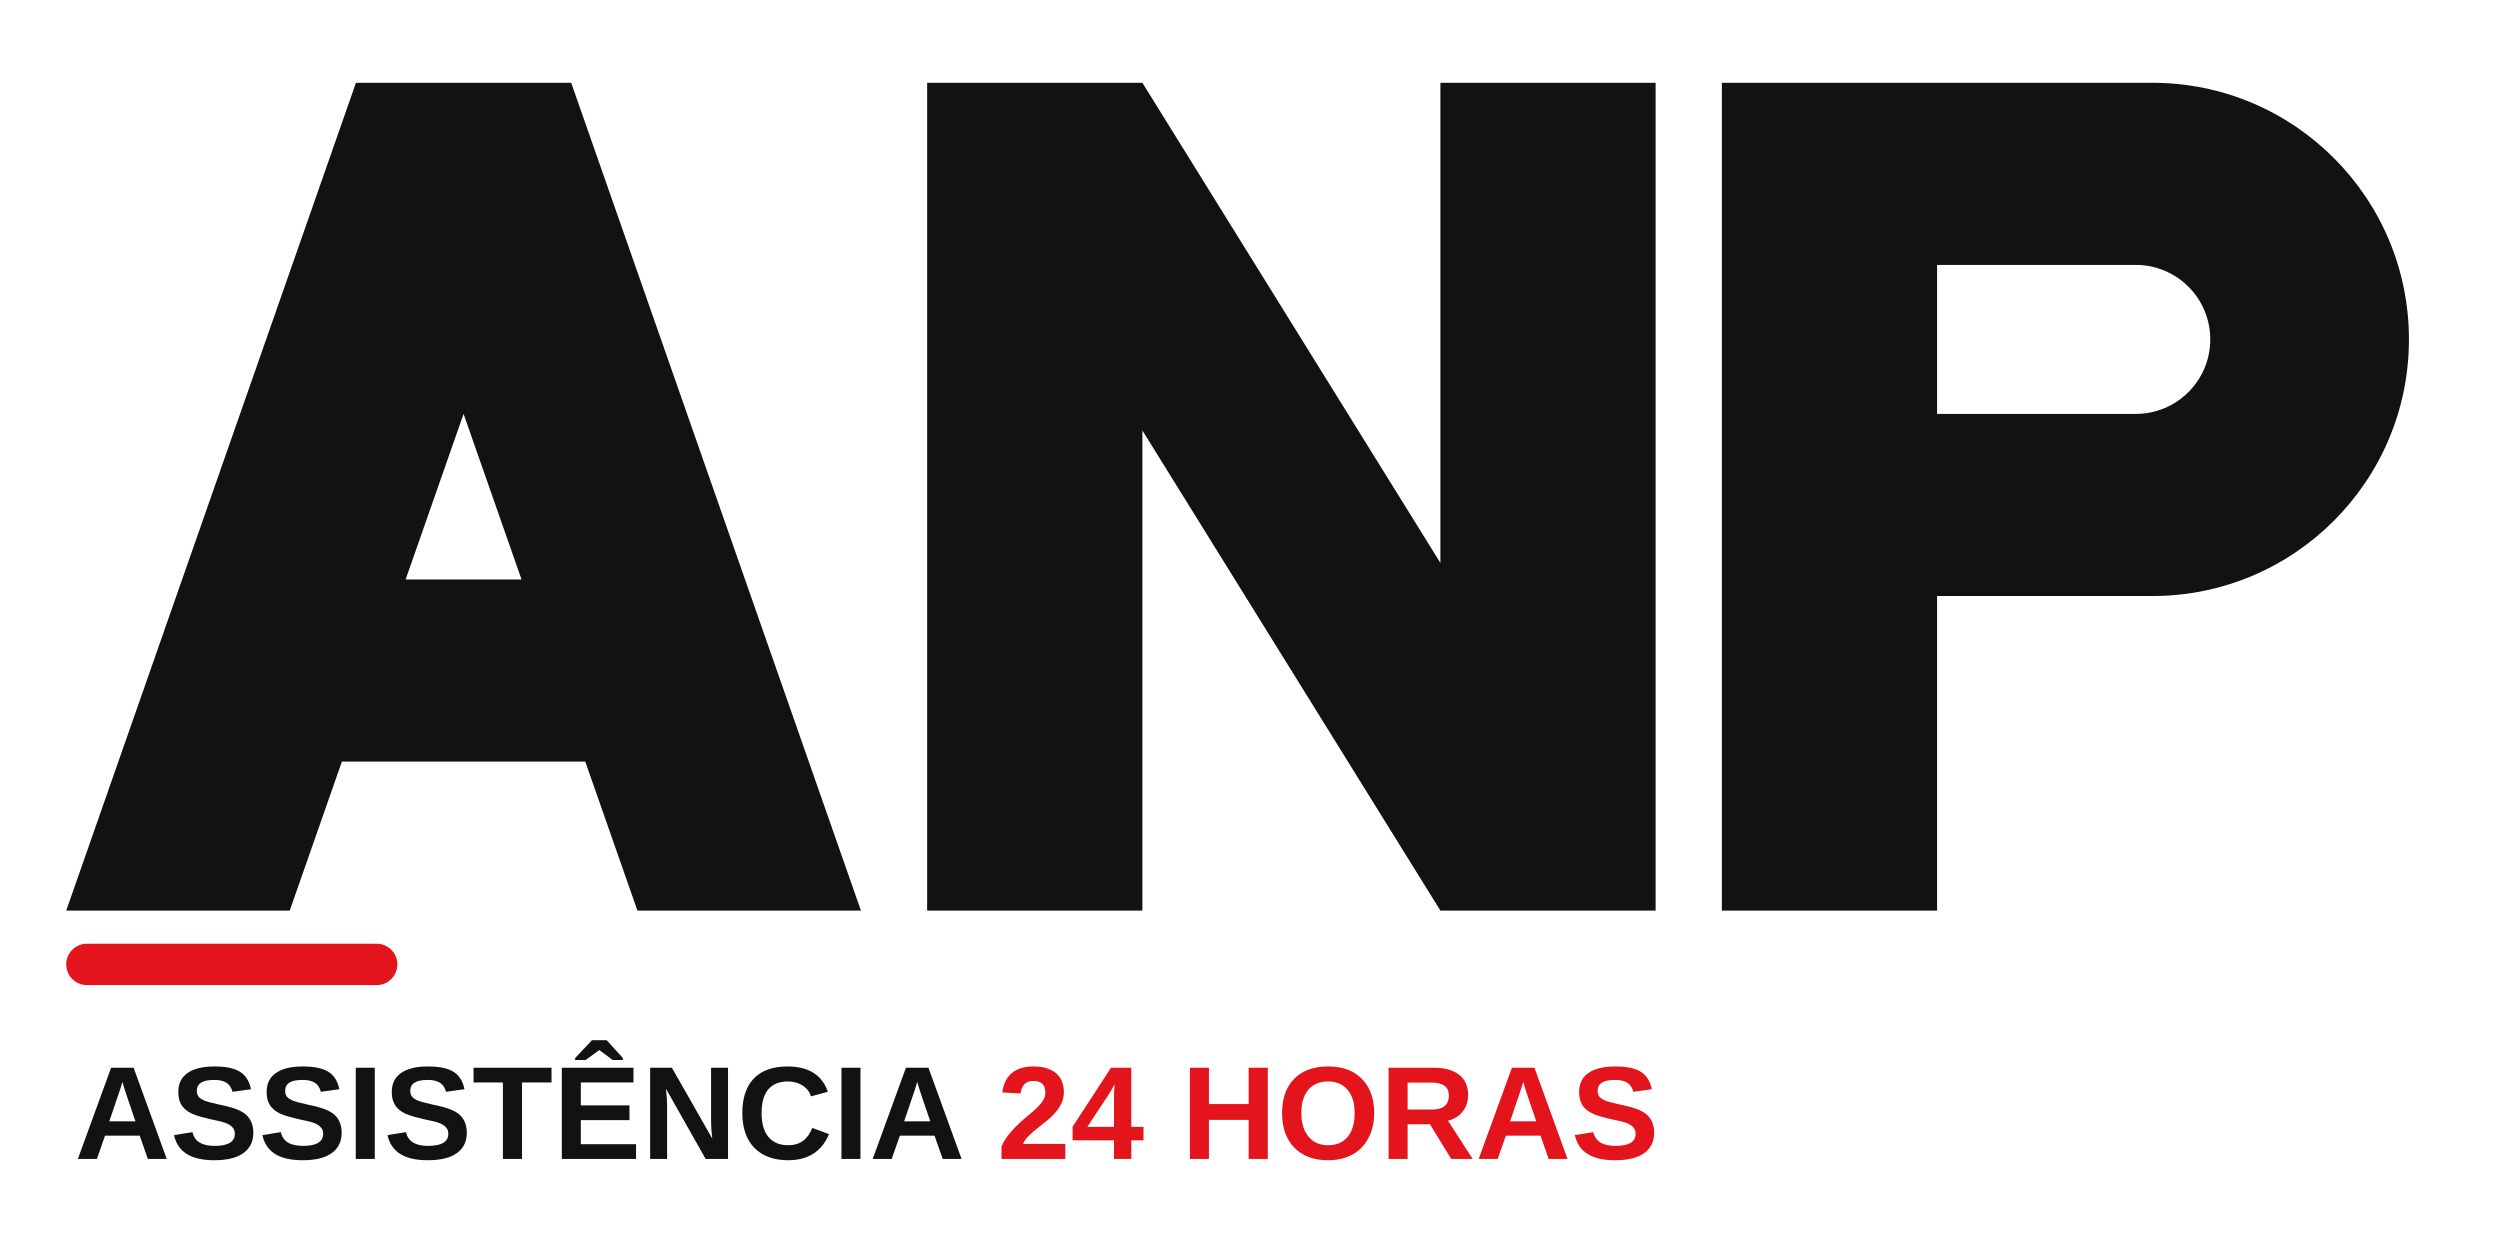
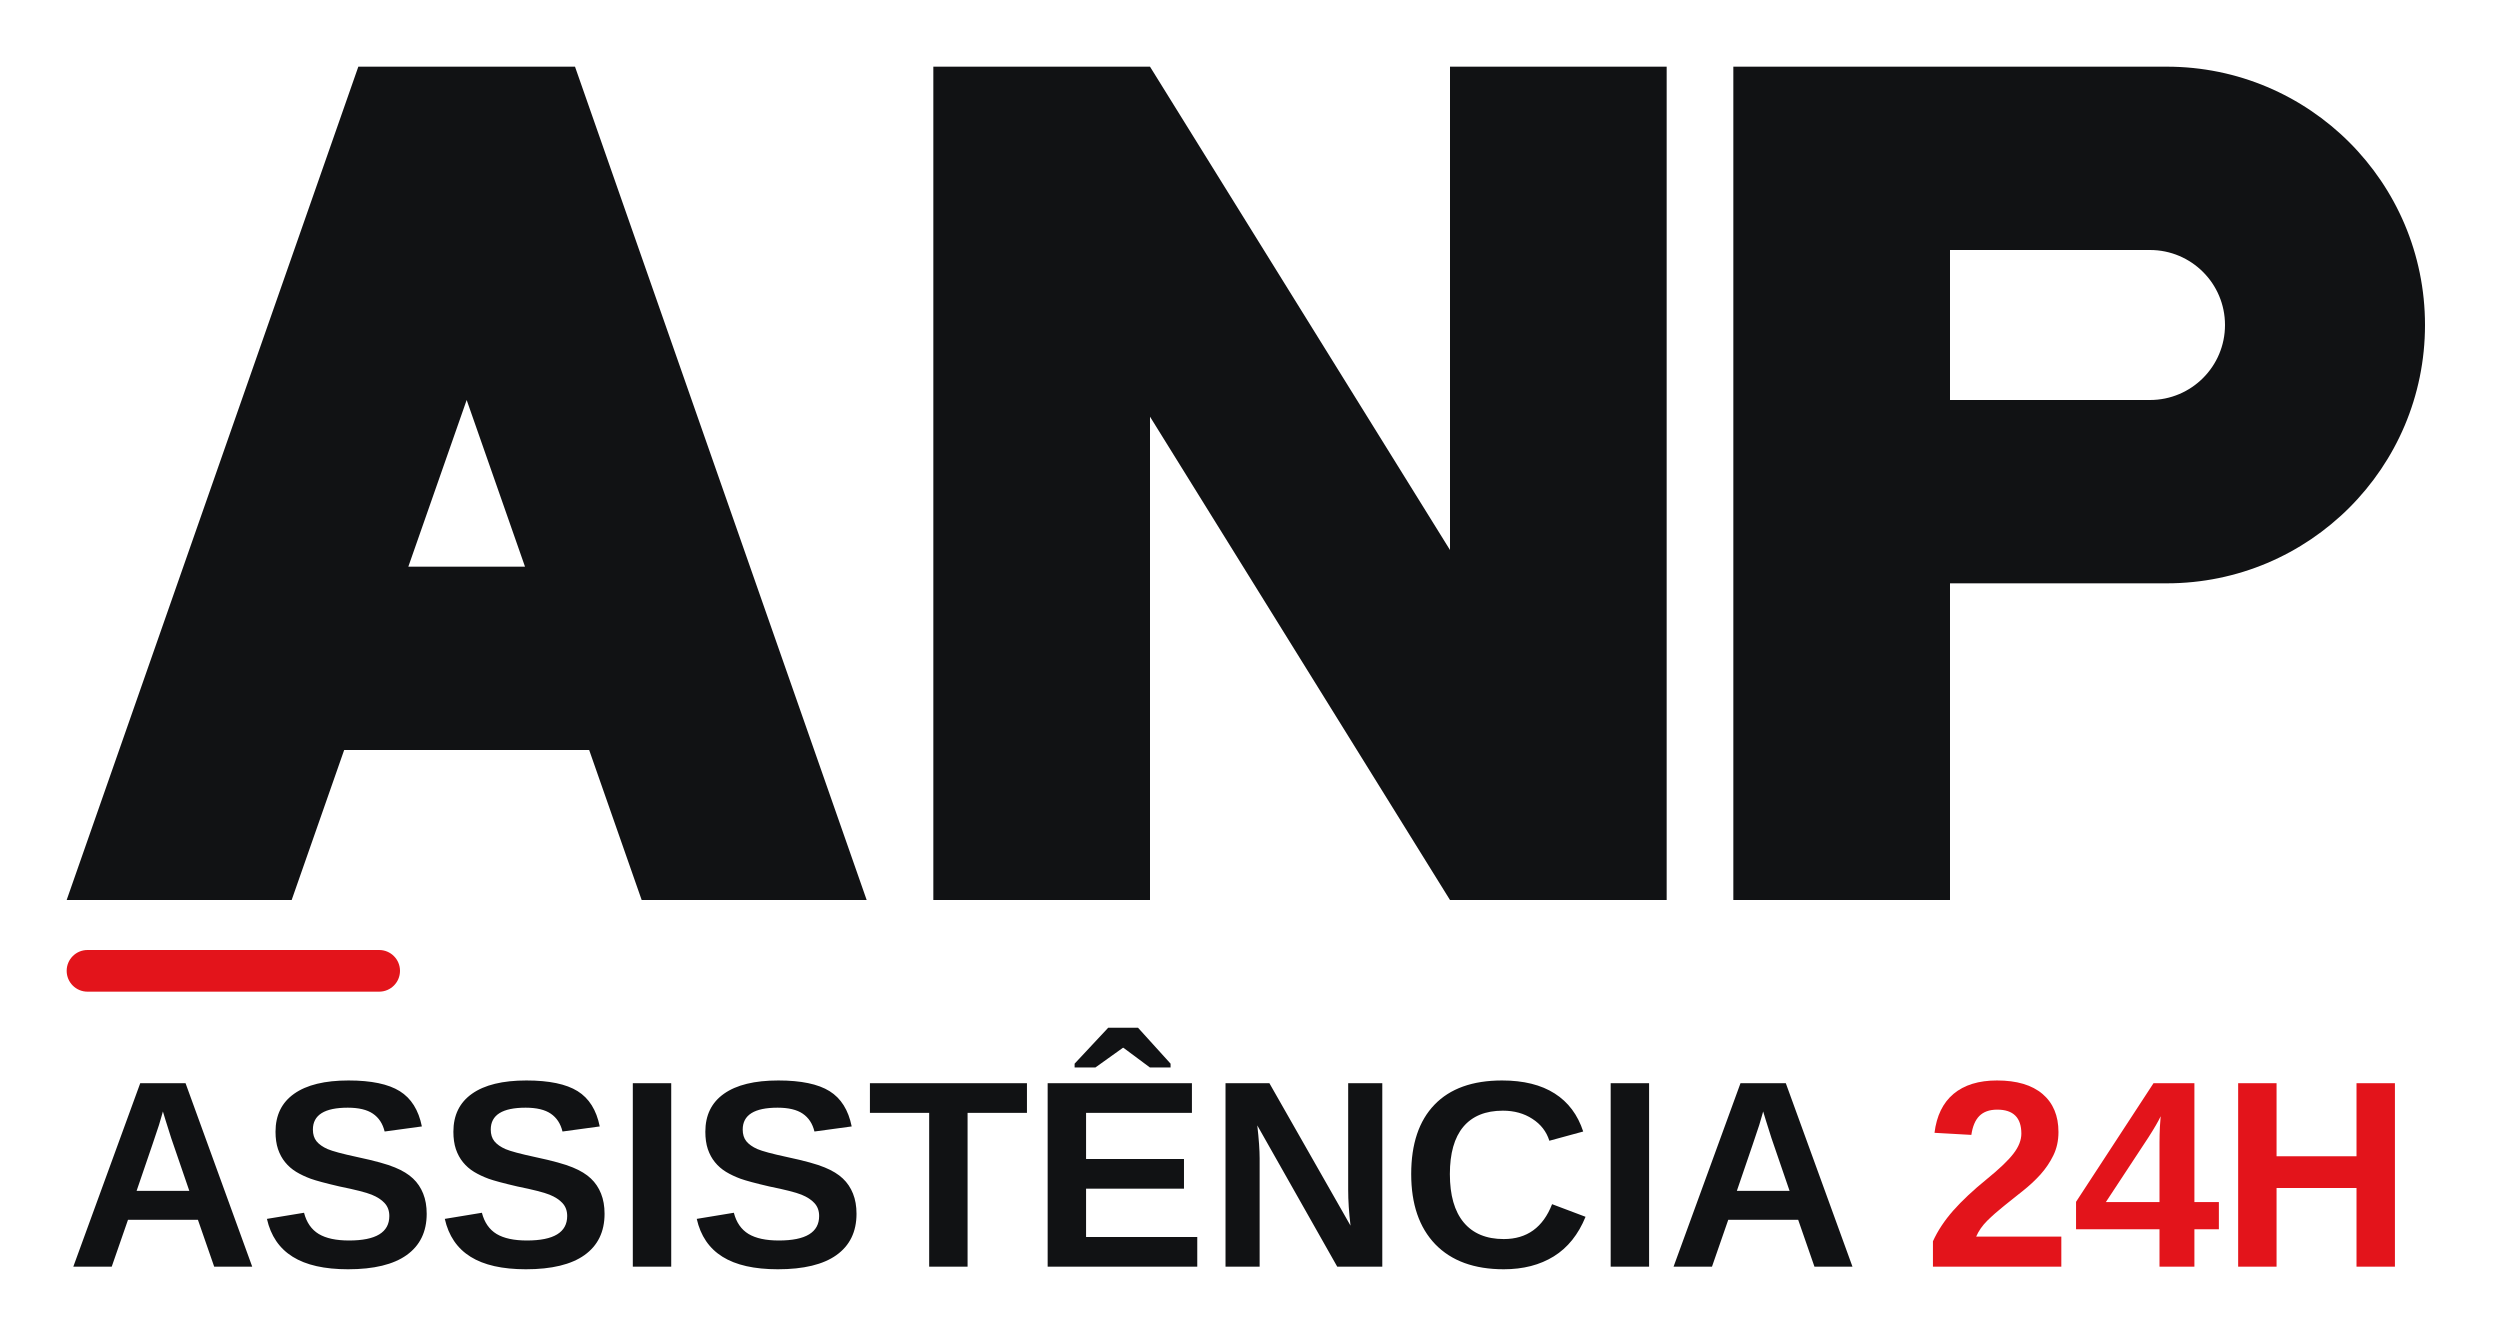
- <svg xmlns="http://www.w3.org/2000/svg" viewBox="0 0 302 150" role="img" style="color:#111214" aria-label="ANP Assistência 24 horas">
-   <g transform="translate(8,10) scale(1)" fill="currentColor" fill-rule="evenodd">
+ <svg xmlns="http://www.w3.org/2000/svg" viewBox="0 0 300 160" role="img" style="color:#111214" aria-label="ANP Assistência 24 horas">
+   <g transform="translate(8,8) scale(1)" fill="currentColor" fill-rule="evenodd">
    <path d="M0,100 L35,0 L61,0 L96,100 L69,100 L62.7,82 L33.3,82 L27,100 Z M41,60 L55,60 L48,40 Z" />
    <path d="M0,100 L0,0 L26,0 L62,58 L62,0 L88,0 L88,100 L62,100 L26,42 L26,100 Z" transform="translate(104,0)" />
    <path d="M0,100 L0,0 L52,0 A31,31 0 0 1 52,62 L26,62 L26,100 Z M26,22 L50,22 A9,9 0 0 1 50,40 L26,40 Z" transform="translate(200,0)" />
  </g>
  <rect x="8" y="114" width="40" height="5" rx="2.5" fill="#E3141B" />
-   <text x="9" y="140" font-family="Sora, Segoe UI, Arial, sans-serif" font-weight="700" font-size="16" fill="currentColor" textLength="286" lengthAdjust="spacing">ASSISTÊNCIA <tspan fill="#E3141B">24 HORAS</tspan>
+   <text x="8" y="152" font-family="Sora, Segoe UI, Arial, sans-serif" font-weight="700" font-size="32" fill="currentColor" textLength="284" lengthAdjust="spacing">ASSISTÊNCIA <tspan fill="#E3141B">24H</tspan>
  </text>
</svg>
